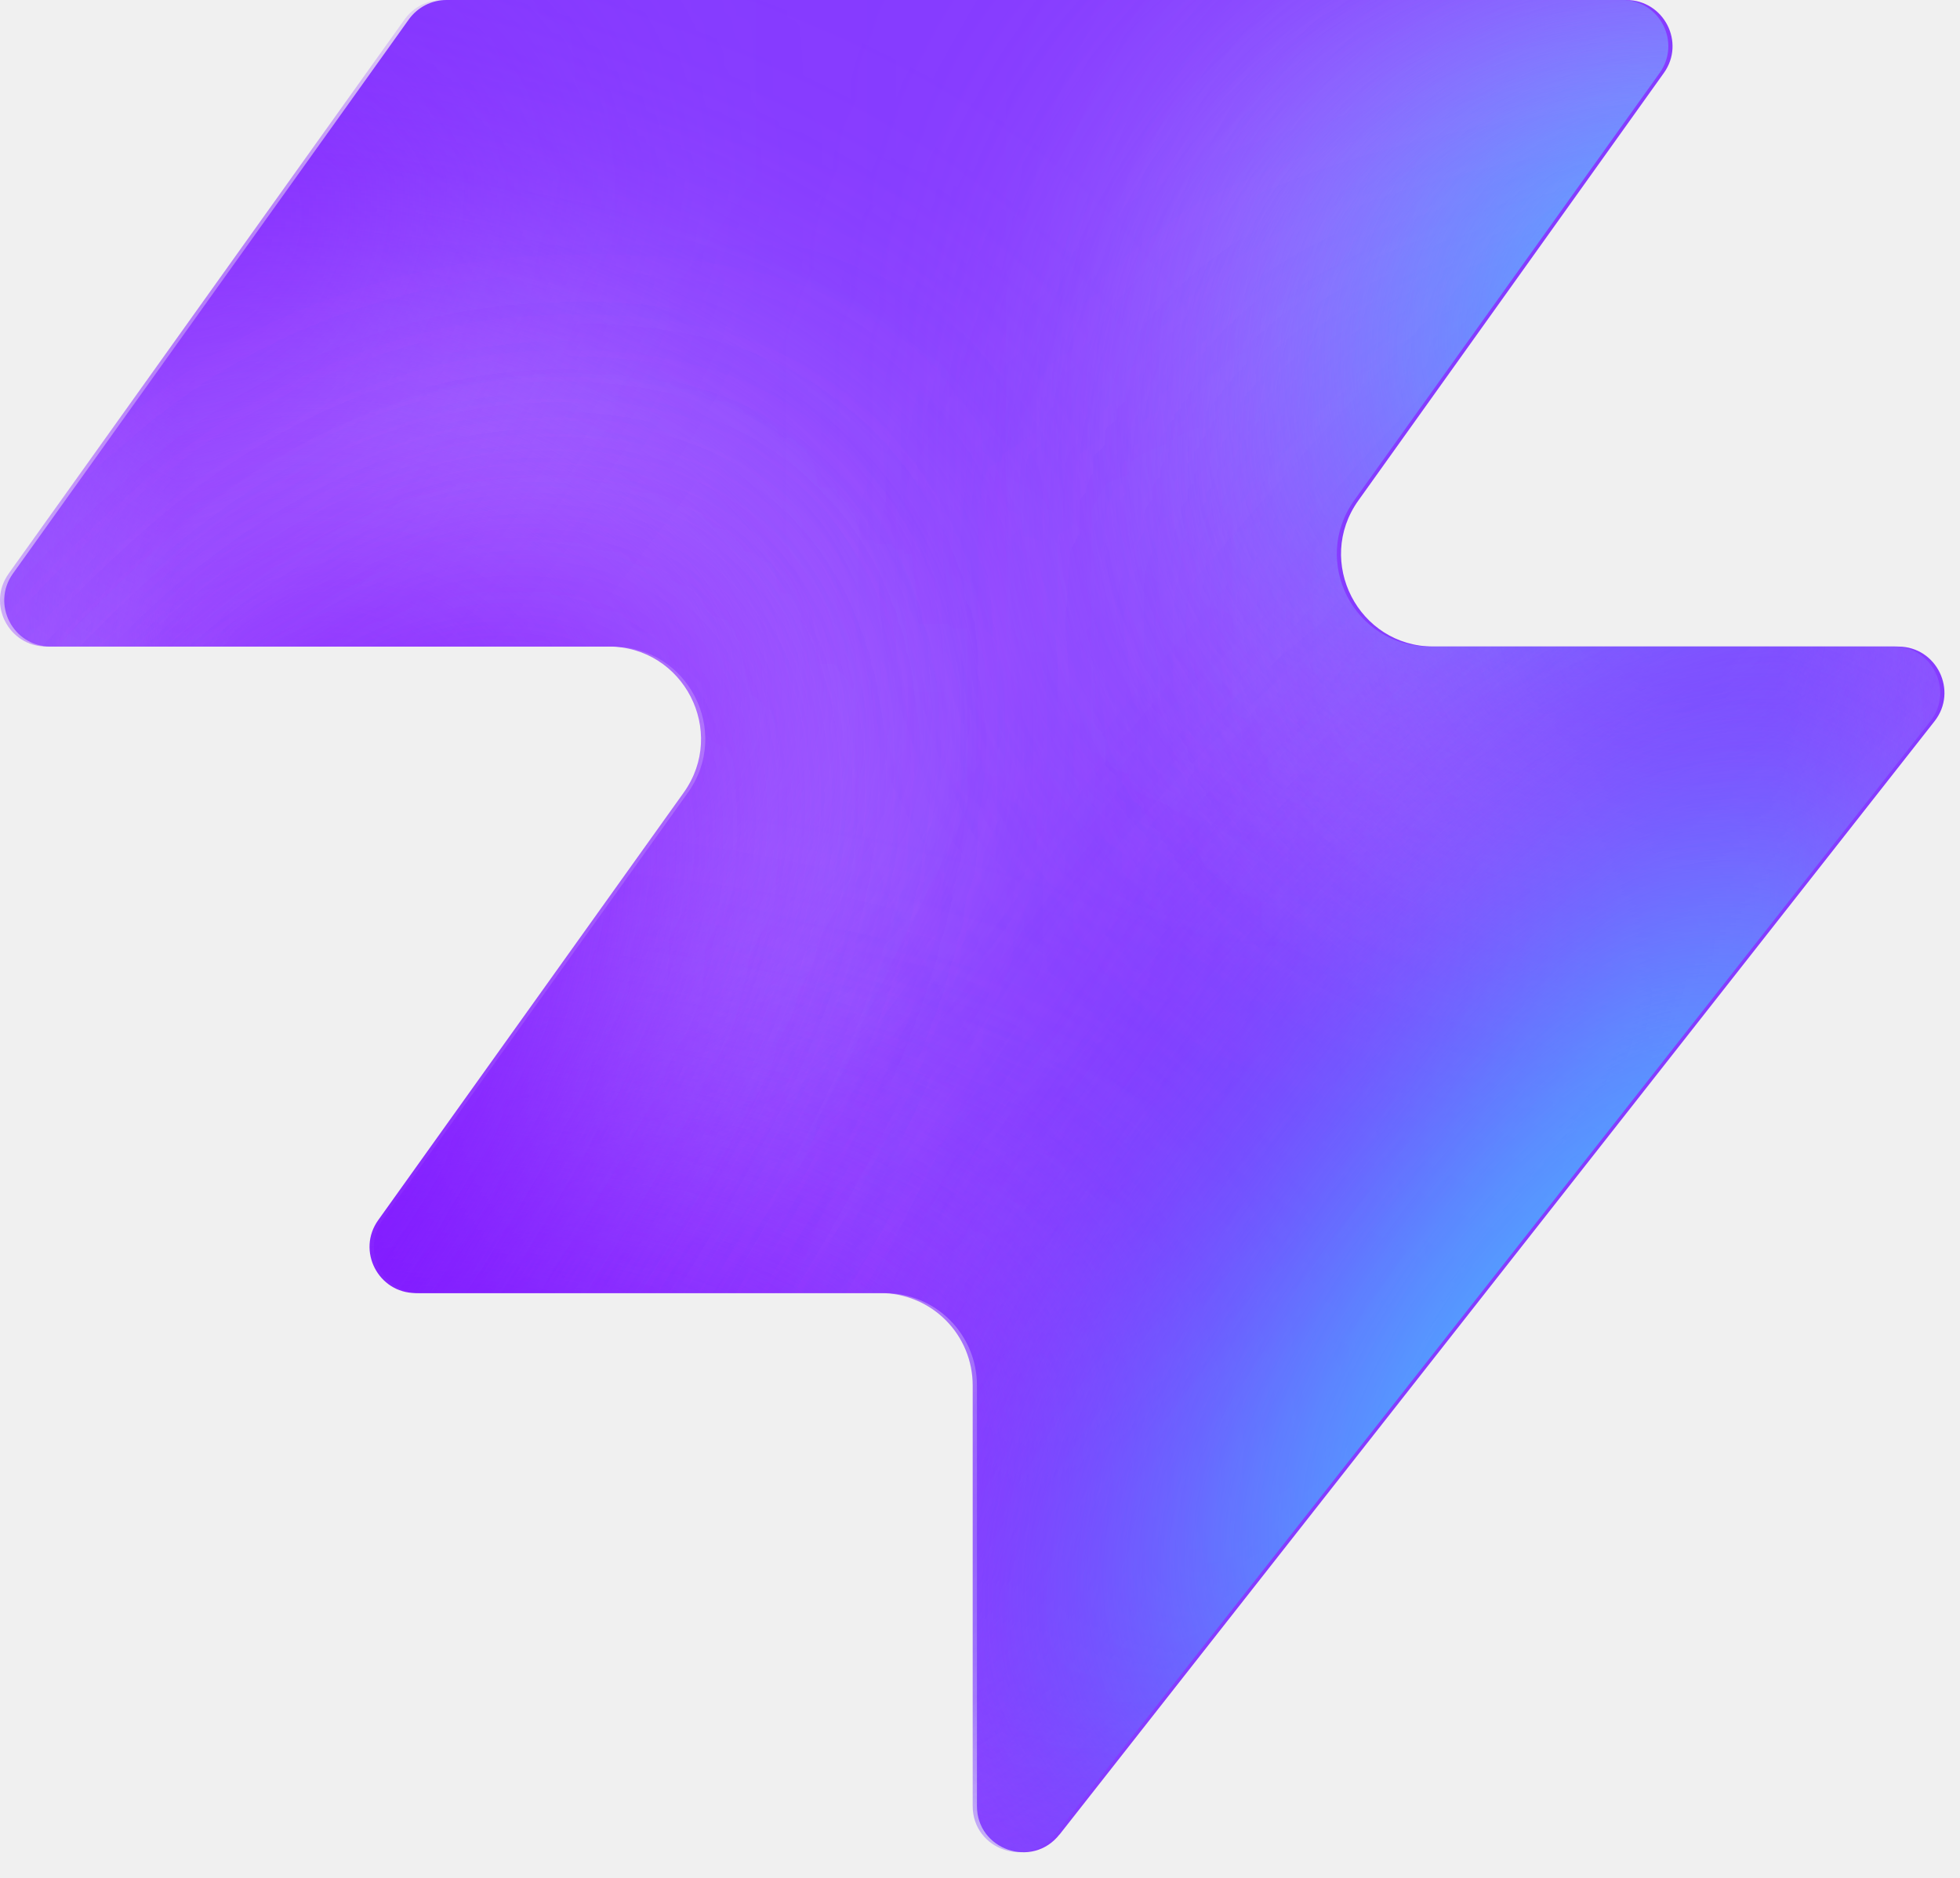
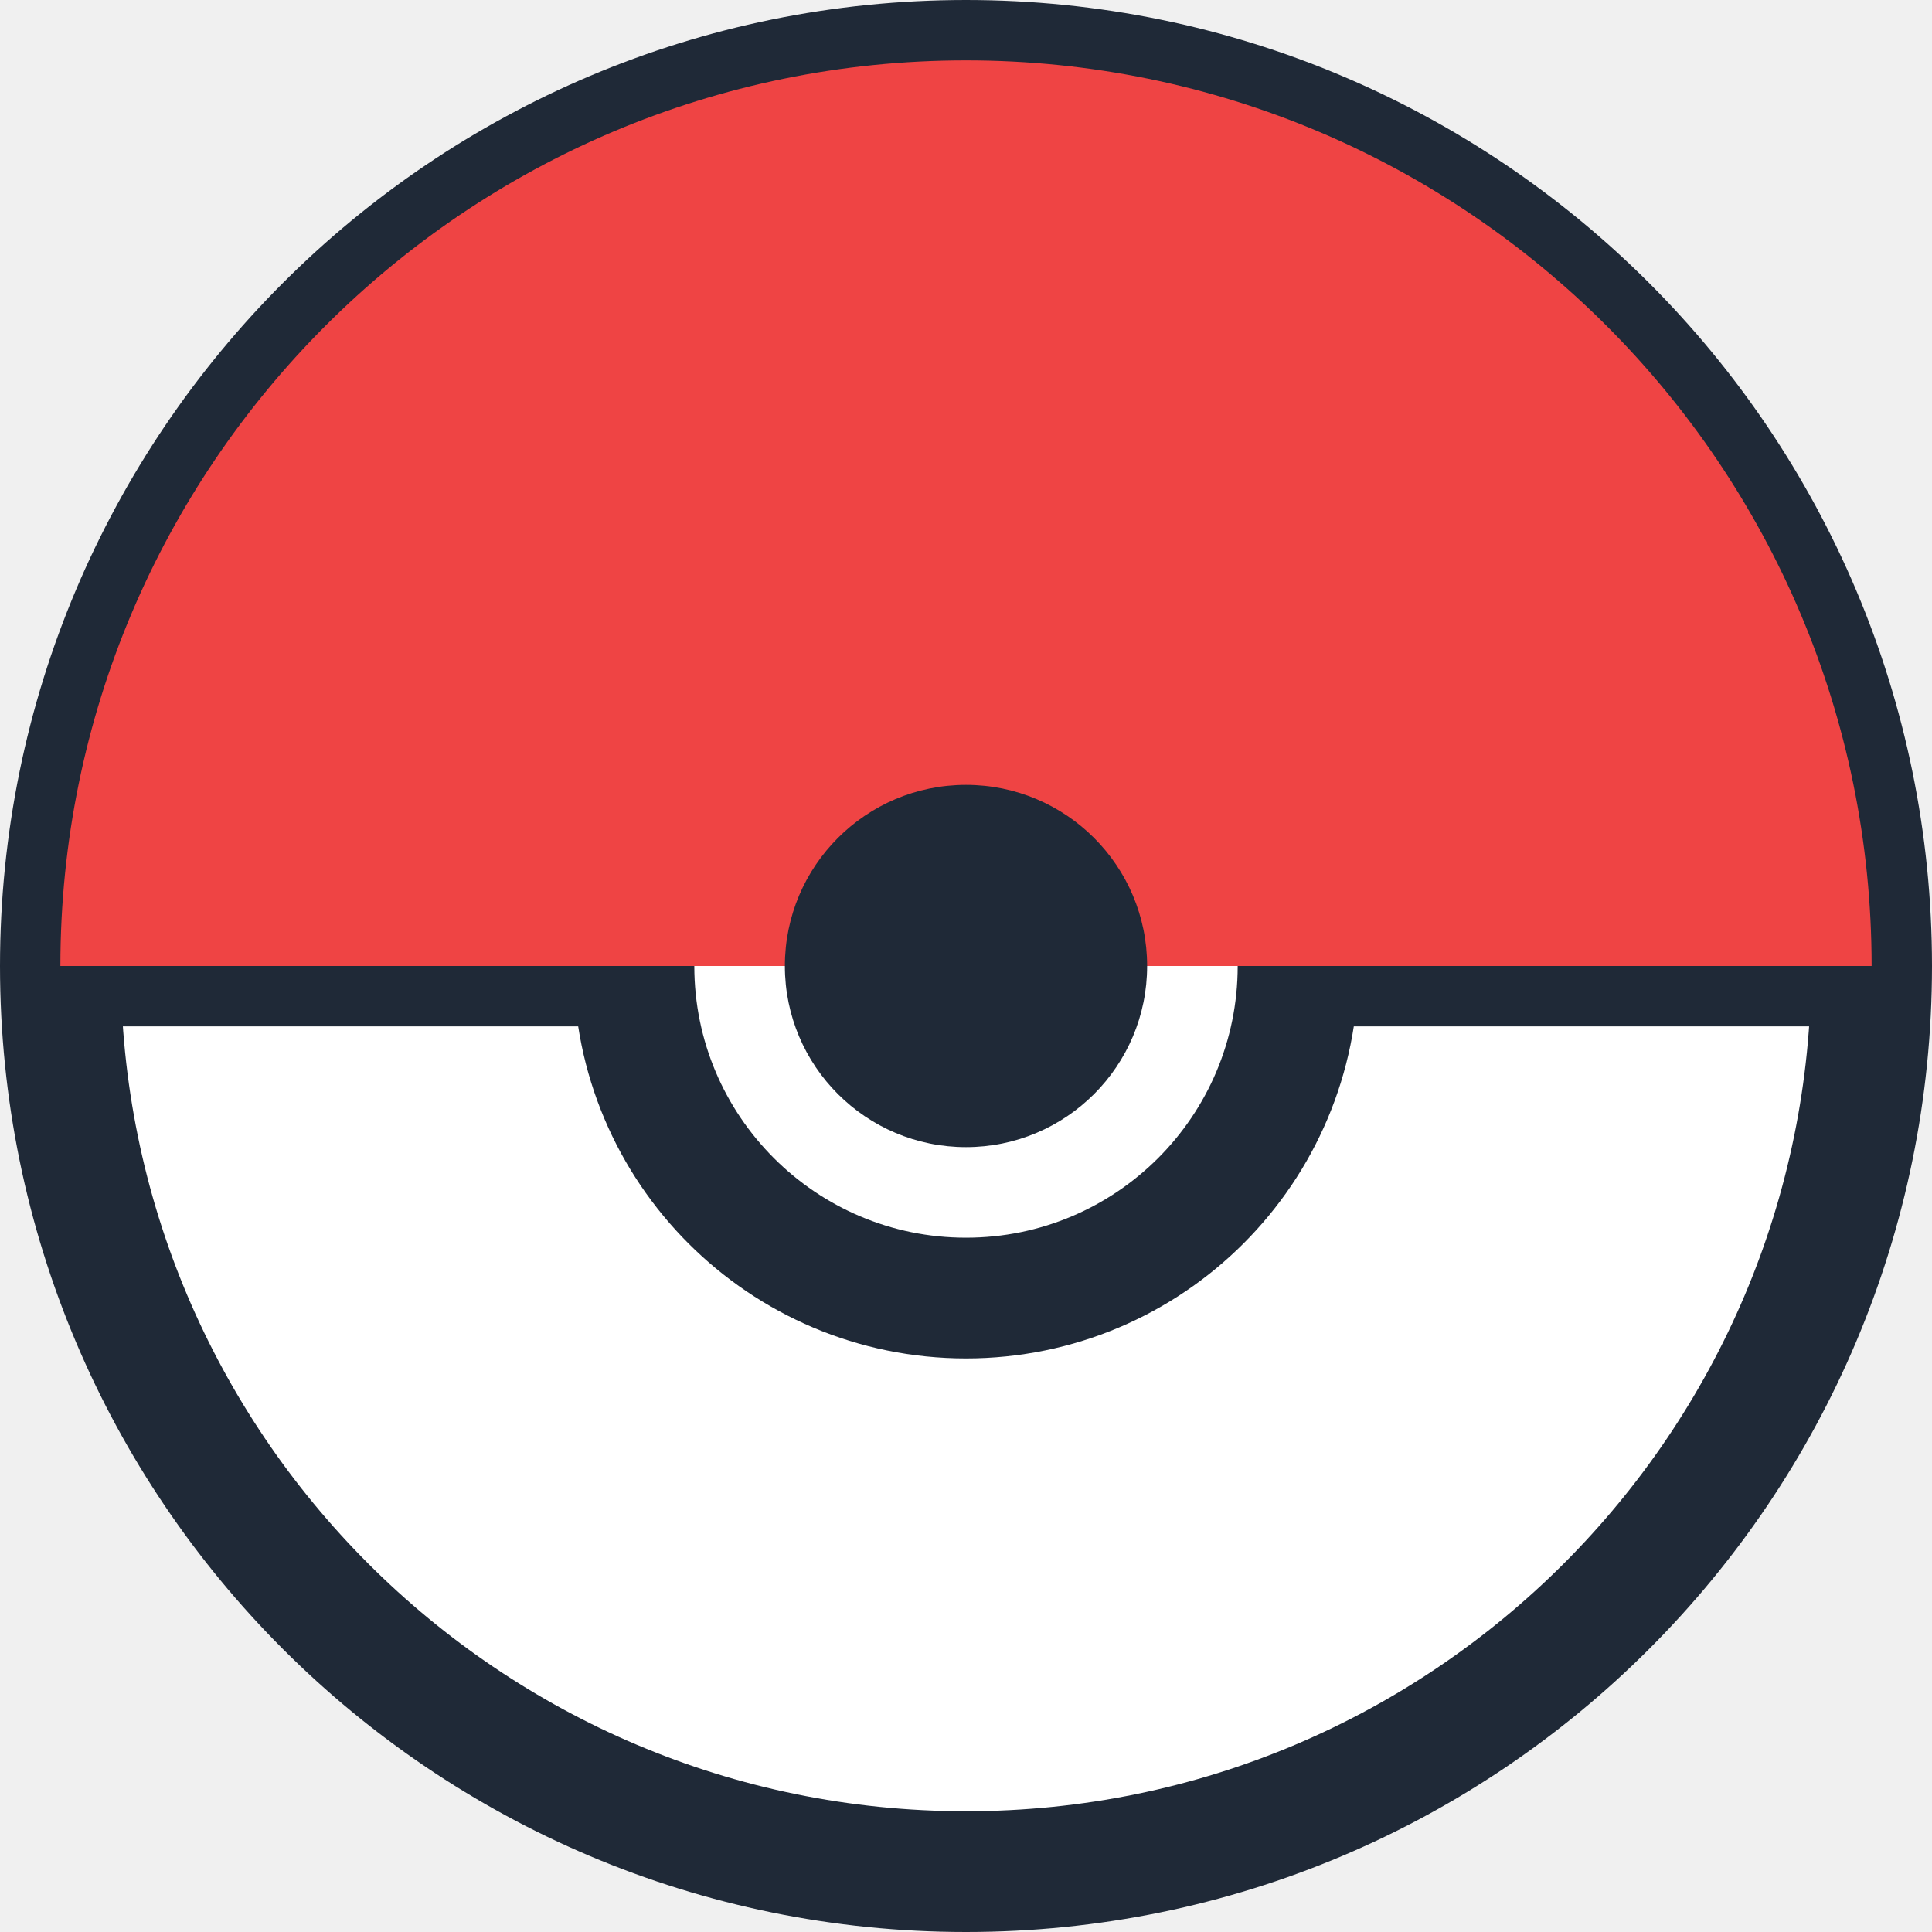
- <svg xmlns="http://www.w3.org/2000/svg" width="48" height="46" fill="none" viewBox="0 0 48 46">
-   <path fill="#863bff" d="M25.946 44.938c-.664.845-2.021.375-2.021-.698V33.937a2.26 2.26 0 0 0-2.262-2.262H10.287c-.92 0-1.456-1.04-.92-1.788l7.48-10.471c1.07-1.497 0-3.578-1.842-3.578H1.237c-.92 0-1.456-1.04-.92-1.788L10.013.474c.214-.297.556-.474.92-.474h28.894c.92 0 1.456 1.04.92 1.788l-7.48 10.471c-1.07 1.498 0 3.579 1.842 3.579h11.377c.943 0 1.473 1.088.89 1.83L25.947 44.94z" style="fill:#863bff;fill:color(display-p3 .525 .23 1);fill-opacity:1" />
-   <mask id="a" width="48" height="46" x="0" y="0" maskUnits="userSpaceOnUse" style="mask-type:alpha">
-     <path fill="#000" d="M25.842 44.938c-.664.844-2.021.375-2.021-.698V33.937a2.26 2.26 0 0 0-2.262-2.262H10.183c-.92 0-1.456-1.04-.92-1.788l7.48-10.471c1.07-1.498 0-3.579-1.842-3.579H1.133c-.92 0-1.456-1.04-.92-1.787L9.91.473c.214-.297.556-.474.92-.474h28.894c.92 0 1.456 1.04.92 1.788l-7.48 10.471c-1.07 1.498 0 3.578 1.842 3.578h11.377c.943 0 1.473 1.088.89 1.832L25.843 44.94z" style="fill:#000;fill-opacity:1" />
-   </mask>
-   <g mask="url(#a)">
-     <g filter="url(#b)">
-       <ellipse cx="5.508" cy="14.704" fill="#ede6ff" rx="5.508" ry="14.704" style="fill:#ede6ff;fill:color(display-p3 .927 .903 1);fill-opacity:1" transform="matrix(.00324 1 1 -.00324 -4.47 31.516)" />
-     </g>
-     <g filter="url(#c)">
-       <ellipse cx="10.399" cy="29.851" fill="#ede6ff" rx="10.399" ry="29.851" style="fill:#ede6ff;fill:color(display-p3 .927 .903 1);fill-opacity:1" transform="matrix(.00324 1 1 -.00324 -39.328 7.883)" />
-     </g>
-     <g filter="url(#d)">
-       <ellipse cx="5.508" cy="30.487" fill="#7e14ff" rx="5.508" ry="30.487" style="fill:#7e14ff;fill:color(display-p3 .492 .077 1);fill-opacity:1" transform="rotate(89.814 -25.913 -14.639)scale(1 -1)" />
-     </g>
-     <g filter="url(#e)">
-       <ellipse cx="5.508" cy="30.599" fill="#7e14ff" rx="5.508" ry="30.599" style="fill:#7e14ff;fill:color(display-p3 .492 .077 1);fill-opacity:1" transform="rotate(89.814 -32.644 -3.334)scale(1 -1)" />
-     </g>
-     <g filter="url(#f)">
-       <ellipse cx="5.508" cy="30.599" fill="#7e14ff" rx="5.508" ry="30.599" style="fill:#7e14ff;fill:color(display-p3 .492 .077 1);fill-opacity:1" transform="matrix(.00324 1 1 -.00324 -34.34 30.47)" />
-     </g>
-     <g filter="url(#g)">
-       <ellipse cx="14.072" cy="22.078" fill="#ede6ff" rx="14.072" ry="22.078" style="fill:#ede6ff;fill:color(display-p3 .927 .903 1);fill-opacity:1" transform="rotate(93.35 24.506 48.493)scale(-1 1)" />
-     </g>
-     <g filter="url(#h)">
-       <ellipse cx="3.47" cy="21.501" fill="#7e14ff" rx="3.47" ry="21.501" style="fill:#7e14ff;fill:color(display-p3 .492 .077 1);fill-opacity:1" transform="rotate(89.009 28.708 47.59)scale(-1 1)" />
-     </g>
-     <g filter="url(#i)">
-       <ellipse cx="3.47" cy="21.501" fill="#7e14ff" rx="3.47" ry="21.501" style="fill:#7e14ff;fill:color(display-p3 .492 .077 1);fill-opacity:1" transform="rotate(89.009 28.708 47.59)scale(-1 1)" />
-     </g>
-     <g filter="url(#j)">
-       <ellipse cx=".387" cy="8.972" fill="#7e14ff" rx="4.407" ry="29.108" style="fill:#7e14ff;fill:color(display-p3 .492 .077 1);fill-opacity:1" transform="rotate(39.51 .387 8.972)" />
-     </g>
-     <g filter="url(#k)">
-       <ellipse cx="47.523" cy="-6.092" fill="#7e14ff" rx="4.407" ry="29.108" style="fill:#7e14ff;fill:color(display-p3 .492 .077 1);fill-opacity:1" transform="rotate(37.892 47.523 -6.092)" />
-     </g>
-     <g filter="url(#l)">
-       <ellipse cx="41.412" cy="6.333" fill="#47bfff" rx="5.971" ry="9.665" style="fill:#47bfff;fill:color(display-p3 .28 .748 1);fill-opacity:1" transform="rotate(37.892 41.412 6.333)" />
-     </g>
-     <g filter="url(#m)">
-       <ellipse cx="-1.879" cy="38.332" fill="#7e14ff" rx="4.407" ry="29.108" style="fill:#7e14ff;fill:color(display-p3 .492 .077 1);fill-opacity:1" transform="rotate(37.892 -1.88 38.332)" />
-     </g>
-     <g filter="url(#n)">
-       <ellipse cx="-1.879" cy="38.332" fill="#7e14ff" rx="4.407" ry="29.108" style="fill:#7e14ff;fill:color(display-p3 .492 .077 1);fill-opacity:1" transform="rotate(37.892 -1.88 38.332)" />
-     </g>
-     <g filter="url(#o)">
-       <ellipse cx="35.651" cy="29.907" fill="#7e14ff" rx="4.407" ry="29.108" style="fill:#7e14ff;fill:color(display-p3 .492 .077 1);fill-opacity:1" transform="rotate(37.892 35.651 29.907)" />
-     </g>
-     <g filter="url(#p)">
-       <ellipse cx="38.418" cy="32.4" fill="#47bfff" rx="5.971" ry="15.297" style="fill:#47bfff;fill:color(display-p3 .28 .748 1);fill-opacity:1" transform="rotate(37.892 38.418 32.4)" />
-     </g>
-   </g>
-   <defs>
-     <filter id="b" width="60.045" height="41.654" x="-19.77" y="16.149" color-interpolation-filters="sRGB" filterUnits="userSpaceOnUse">
-       <feFlood flood-opacity="0" result="BackgroundImageFix" />
-       <feBlend in="SourceGraphic" in2="BackgroundImageFix" result="shape" />
-       <feGaussianBlur result="effect1_foregroundBlur_2002_17158" stdDeviation="7.659" />
-     </filter>
-     <filter id="c" width="90.34" height="51.437" x="-54.613" y="-7.533" color-interpolation-filters="sRGB" filterUnits="userSpaceOnUse">
-       <feFlood flood-opacity="0" result="BackgroundImageFix" />
-       <feBlend in="SourceGraphic" in2="BackgroundImageFix" result="shape" />
-       <feGaussianBlur result="effect1_foregroundBlur_2002_17158" stdDeviation="7.659" />
-     </filter>
-     <filter id="d" width="79.355" height="29.4" x="-49.64" y="2.03" color-interpolation-filters="sRGB" filterUnits="userSpaceOnUse">
-       <feFlood flood-opacity="0" result="BackgroundImageFix" />
-       <feBlend in="SourceGraphic" in2="BackgroundImageFix" result="shape" />
-       <feGaussianBlur result="effect1_foregroundBlur_2002_17158" stdDeviation="4.596" />
-     </filter>
-     <filter id="e" width="79.579" height="29.4" x="-45.045" y="20.029" color-interpolation-filters="sRGB" filterUnits="userSpaceOnUse">
-       <feFlood flood-opacity="0" result="BackgroundImageFix" />
-       <feBlend in="SourceGraphic" in2="BackgroundImageFix" result="shape" />
-       <feGaussianBlur result="effect1_foregroundBlur_2002_17158" stdDeviation="4.596" />
-     </filter>
-     <filter id="f" width="79.579" height="29.4" x="-43.513" y="21.178" color-interpolation-filters="sRGB" filterUnits="userSpaceOnUse">
-       <feFlood flood-opacity="0" result="BackgroundImageFix" />
-       <feBlend in="SourceGraphic" in2="BackgroundImageFix" result="shape" />
-       <feGaussianBlur result="effect1_foregroundBlur_2002_17158" stdDeviation="4.596" />
-     </filter>
-     <filter id="g" width="74.749" height="58.852" x="15.756" y="-17.901" color-interpolation-filters="sRGB" filterUnits="userSpaceOnUse">
-       <feFlood flood-opacity="0" result="BackgroundImageFix" />
-       <feBlend in="SourceGraphic" in2="BackgroundImageFix" result="shape" />
-       <feGaussianBlur result="effect1_foregroundBlur_2002_17158" stdDeviation="7.659" />
-     </filter>
-     <filter id="h" width="61.377" height="25.362" x="23.548" y="2.284" color-interpolation-filters="sRGB" filterUnits="userSpaceOnUse">
-       <feFlood flood-opacity="0" result="BackgroundImageFix" />
-       <feBlend in="SourceGraphic" in2="BackgroundImageFix" result="shape" />
-       <feGaussianBlur result="effect1_foregroundBlur_2002_17158" stdDeviation="4.596" />
-     </filter>
-     <filter id="i" width="61.377" height="25.362" x="23.548" y="2.284" color-interpolation-filters="sRGB" filterUnits="userSpaceOnUse">
-       <feFlood flood-opacity="0" result="BackgroundImageFix" />
-       <feBlend in="SourceGraphic" in2="BackgroundImageFix" result="shape" />
-       <feGaussianBlur result="effect1_foregroundBlur_2002_17158" stdDeviation="4.596" />
-     </filter>
-     <filter id="j" width="56.045" height="63.649" x="-27.636" y="-22.853" color-interpolation-filters="sRGB" filterUnits="userSpaceOnUse">
-       <feFlood flood-opacity="0" result="BackgroundImageFix" />
-       <feBlend in="SourceGraphic" in2="BackgroundImageFix" result="shape" />
-       <feGaussianBlur result="effect1_foregroundBlur_2002_17158" stdDeviation="4.596" />
-     </filter>
-     <filter id="k" width="54.814" height="64.646" x="20.116" y="-38.415" color-interpolation-filters="sRGB" filterUnits="userSpaceOnUse">
-       <feFlood flood-opacity="0" result="BackgroundImageFix" />
-       <feBlend in="SourceGraphic" in2="BackgroundImageFix" result="shape" />
-       <feGaussianBlur result="effect1_foregroundBlur_2002_17158" stdDeviation="4.596" />
-     </filter>
-     <filter id="l" width="33.541" height="35.313" x="24.641" y="-11.323" color-interpolation-filters="sRGB" filterUnits="userSpaceOnUse">
-       <feFlood flood-opacity="0" result="BackgroundImageFix" />
-       <feBlend in="SourceGraphic" in2="BackgroundImageFix" result="shape" />
-       <feGaussianBlur result="effect1_foregroundBlur_2002_17158" stdDeviation="4.596" />
-     </filter>
-     <filter id="m" width="54.814" height="64.646" x="-29.286" y="6.009" color-interpolation-filters="sRGB" filterUnits="userSpaceOnUse">
-       <feFlood flood-opacity="0" result="BackgroundImageFix" />
-       <feBlend in="SourceGraphic" in2="BackgroundImageFix" result="shape" />
-       <feGaussianBlur result="effect1_foregroundBlur_2002_17158" stdDeviation="4.596" />
-     </filter>
-     <filter id="n" width="54.814" height="64.646" x="-29.286" y="6.009" color-interpolation-filters="sRGB" filterUnits="userSpaceOnUse">
-       <feFlood flood-opacity="0" result="BackgroundImageFix" />
-       <feBlend in="SourceGraphic" in2="BackgroundImageFix" result="shape" />
-       <feGaussianBlur result="effect1_foregroundBlur_2002_17158" stdDeviation="4.596" />
-     </filter>
-     <filter id="o" width="54.814" height="64.646" x="8.244" y="-2.416" color-interpolation-filters="sRGB" filterUnits="userSpaceOnUse">
-       <feFlood flood-opacity="0" result="BackgroundImageFix" />
-       <feBlend in="SourceGraphic" in2="BackgroundImageFix" result="shape" />
-       <feGaussianBlur result="effect1_foregroundBlur_2002_17158" stdDeviation="4.596" />
-     </filter>
-     <filter id="p" width="39.409" height="43.623" x="18.713" y="10.588" color-interpolation-filters="sRGB" filterUnits="userSpaceOnUse">
-       <feFlood flood-opacity="0" result="BackgroundImageFix" />
-       <feBlend in="SourceGraphic" in2="BackgroundImageFix" result="shape" />
-       <feGaussianBlur result="effect1_foregroundBlur_2002_17158" stdDeviation="4.596" />
-     </filter>
-   </defs>
+ <svg xmlns="http://www.w3.org/2000/svg" viewBox="0 0 32 32" role="img" aria-label="Torneio Pokémon">
+   <circle cx="16" cy="16" r="15" fill="#ffffff" stroke="#1f2937" stroke-width="2" />
+   <path d="M1 16h30" stroke="#1f2937" stroke-width="2" />
+   <circle cx="16" cy="16" r="5.5" fill="#ffffff" stroke="#1f2937" stroke-width="2" />
+   <path d="M1 16a15 15 0 0 1 30 0Z" fill="#ef4444" />
+   <circle cx="16" cy="16" r="3" fill="#1f2937" />
</svg>
